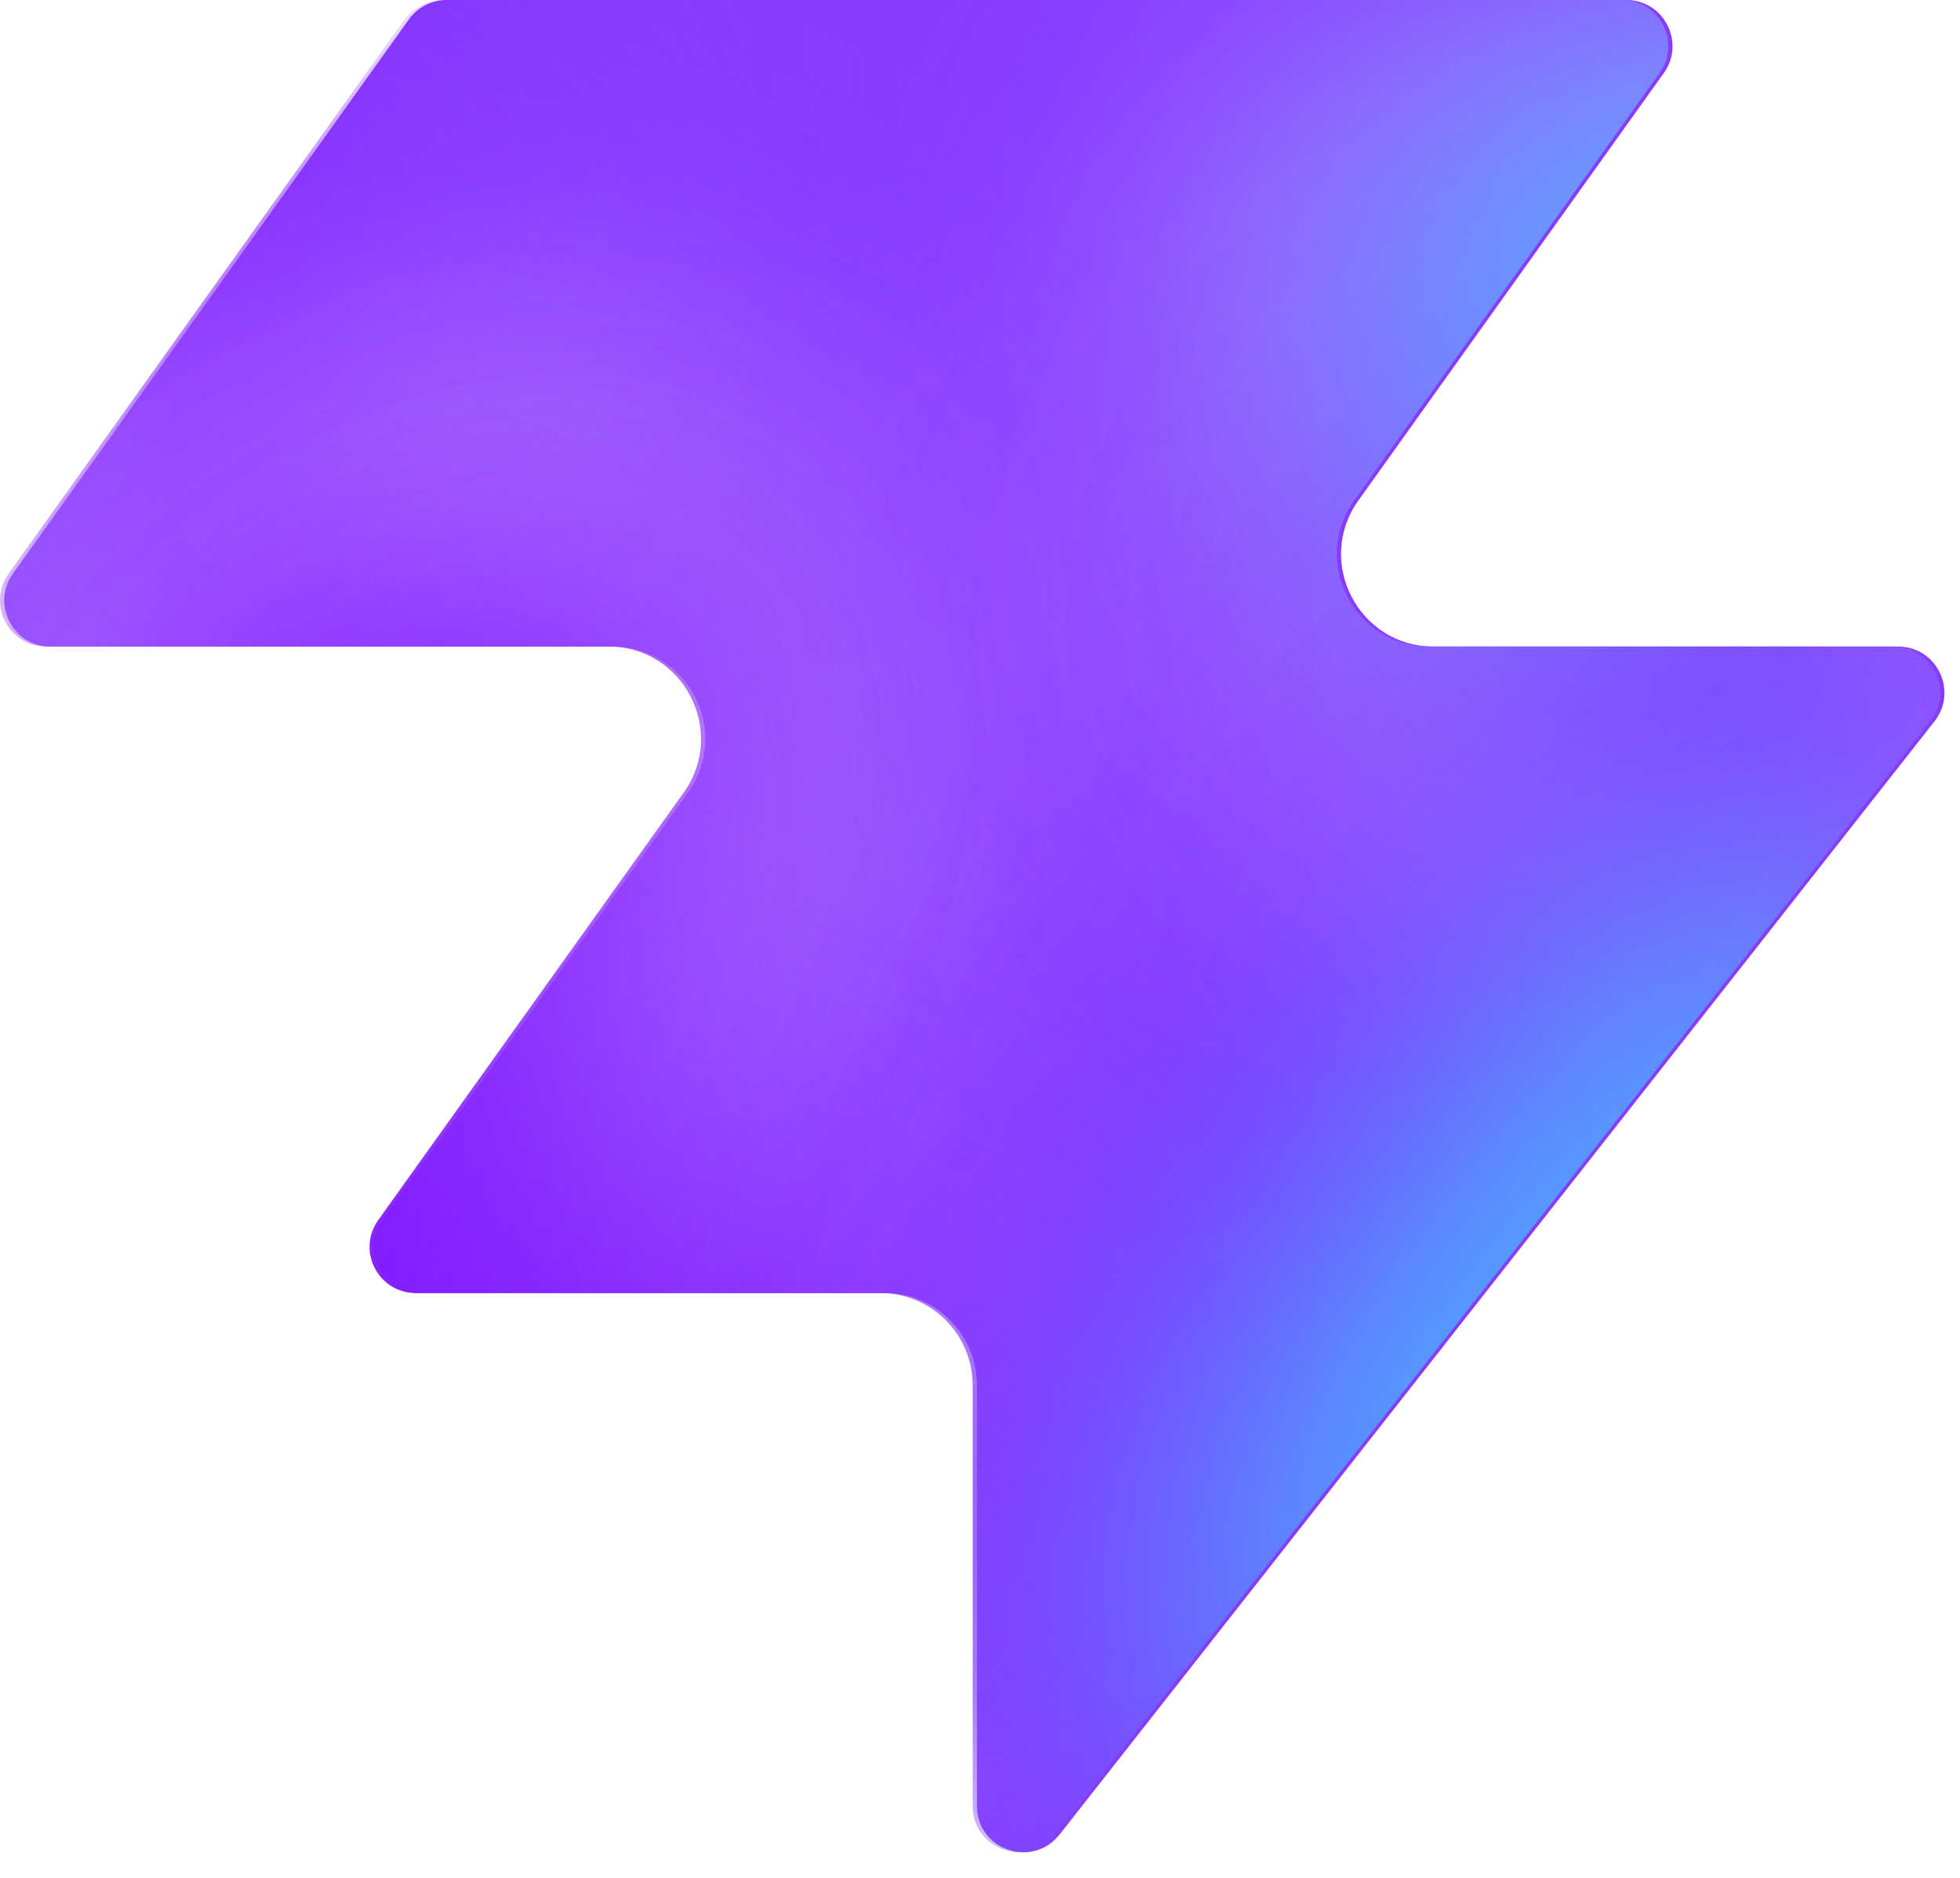
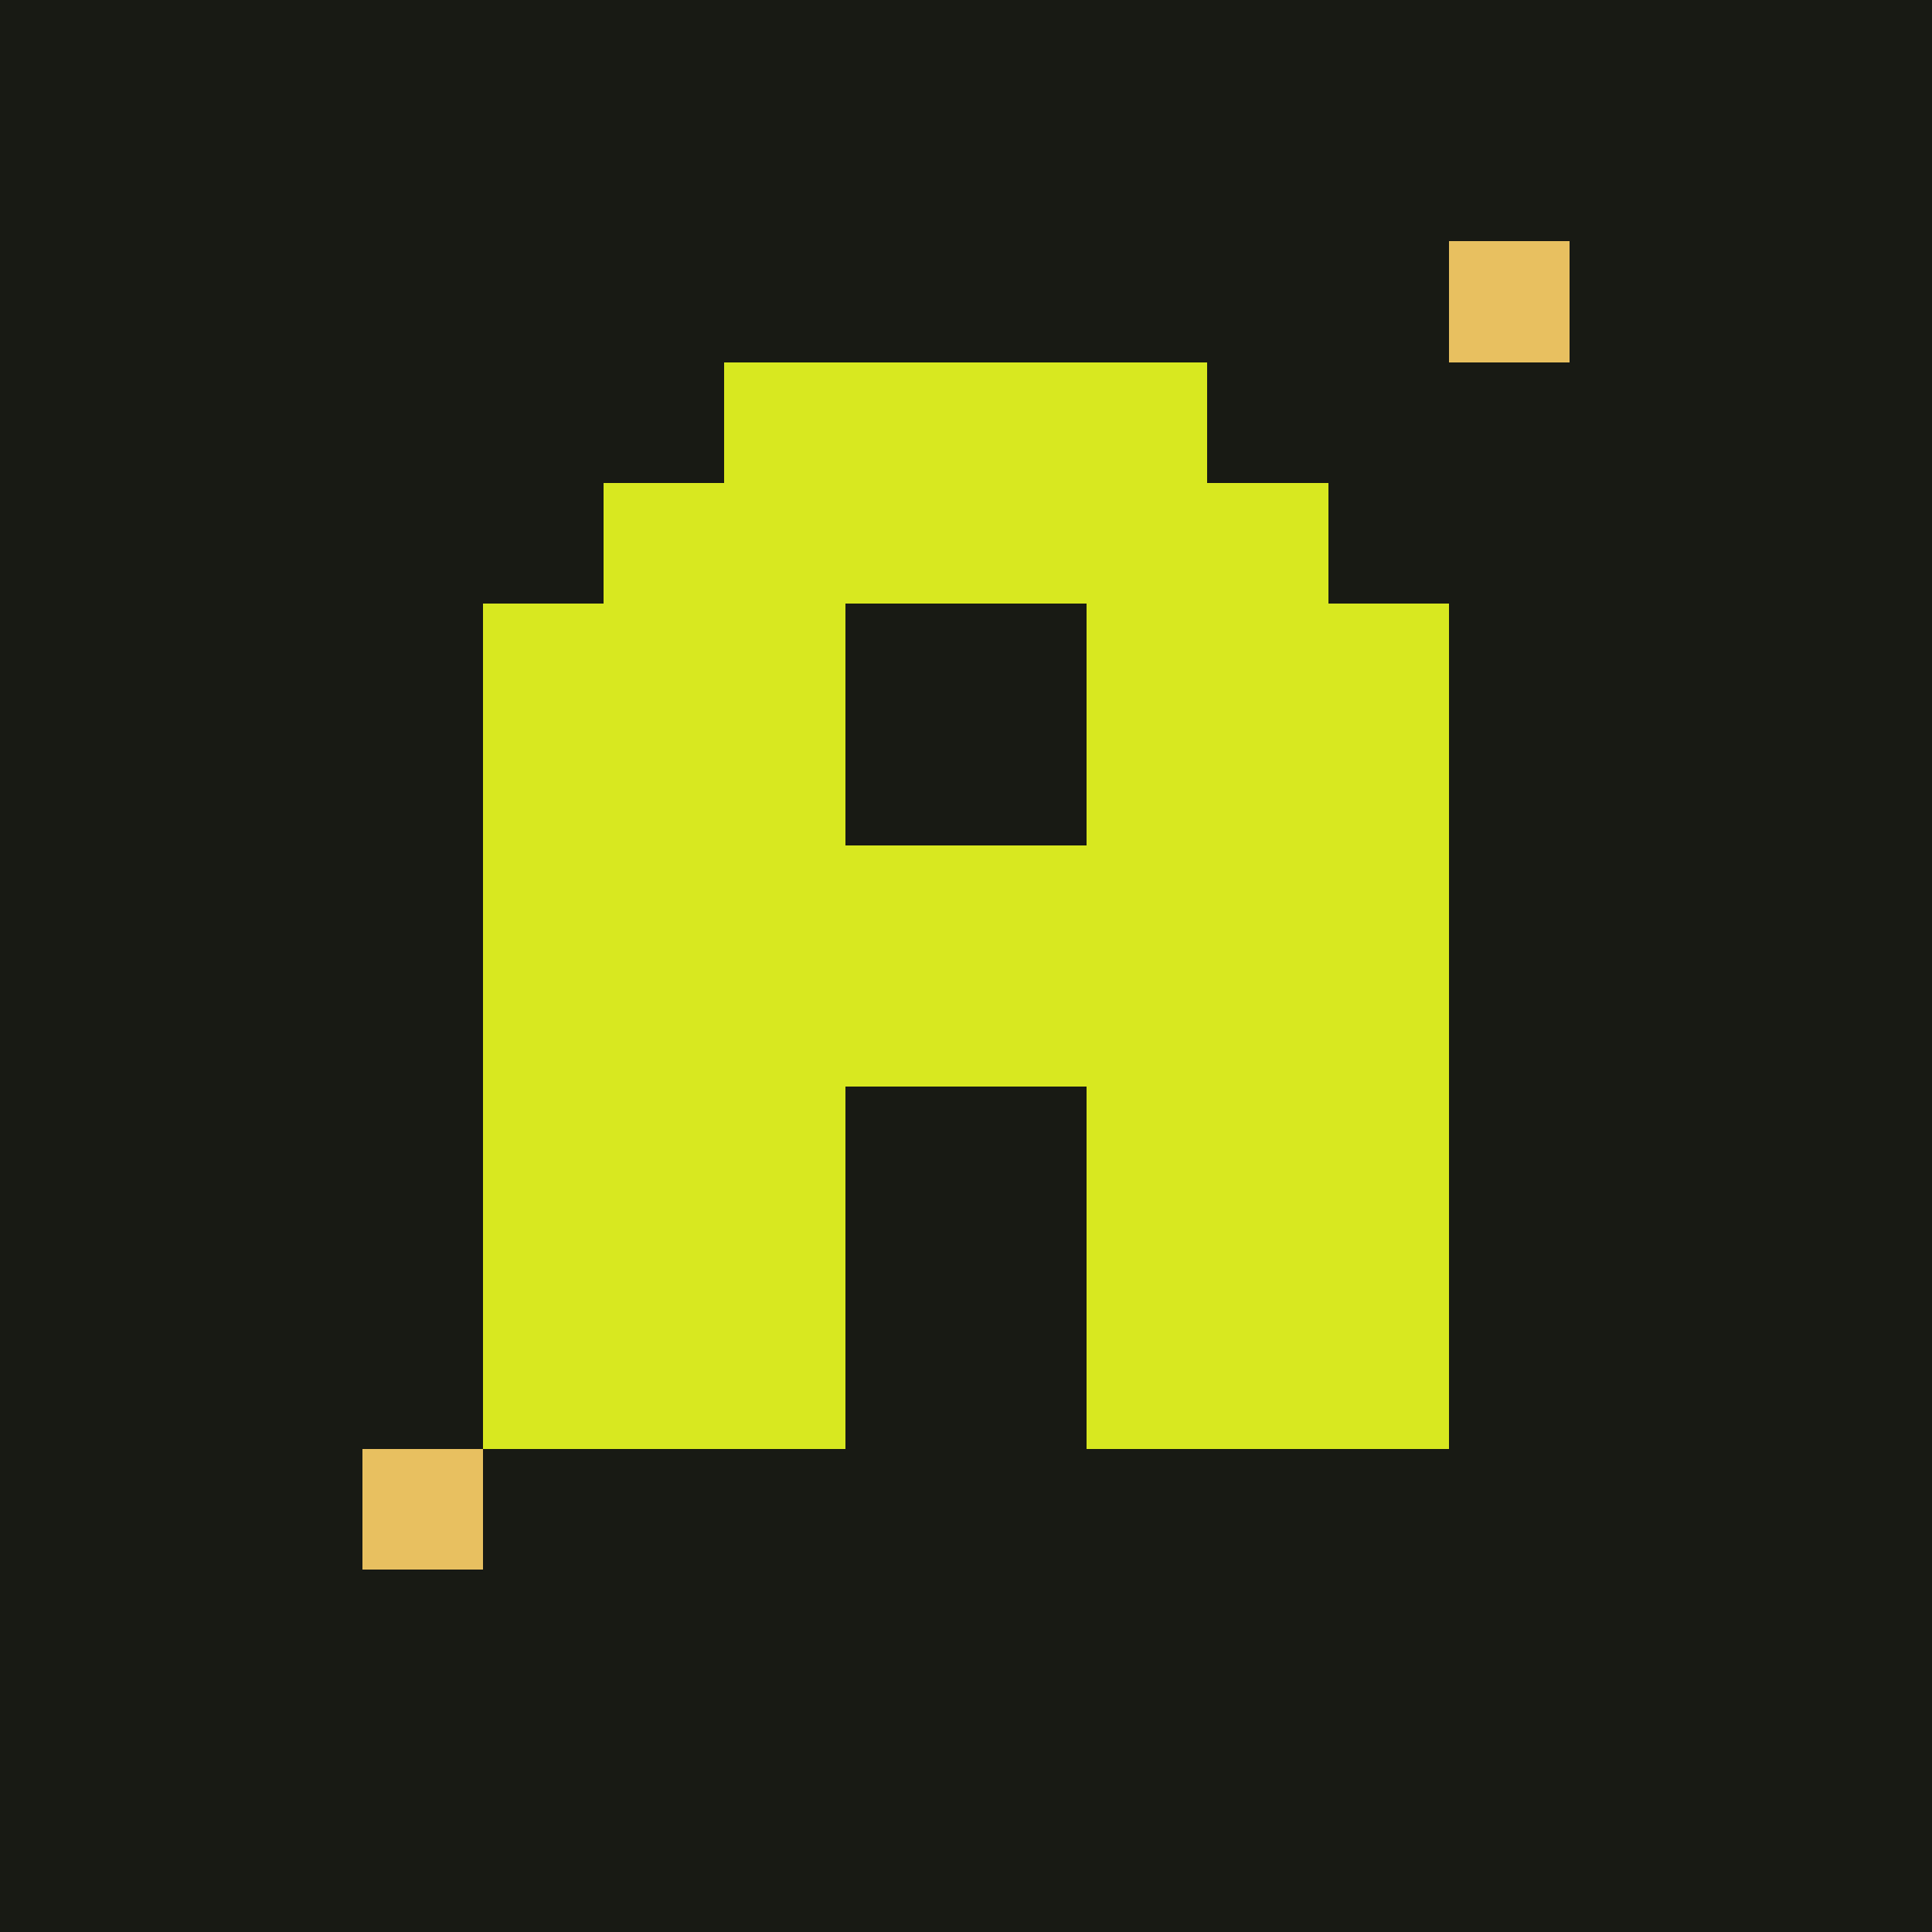
- <svg xmlns="http://www.w3.org/2000/svg" width="48" height="46" fill="none" viewBox="0 0 48 46">
-   <path fill="#863bff" d="M25.946 44.938c-.664.845-2.021.375-2.021-.698V33.937a2.26 2.26 0 0 0-2.262-2.262H10.287c-.92 0-1.456-1.04-.92-1.788l7.48-10.471c1.07-1.497 0-3.578-1.842-3.578H1.237c-.92 0-1.456-1.04-.92-1.788L10.013.474c.214-.297.556-.474.92-.474h28.894c.92 0 1.456 1.04.92 1.788l-7.48 10.471c-1.07 1.498 0 3.579 1.842 3.579h11.377c.943 0 1.473 1.088.89 1.83L25.947 44.94z" style="fill:#863bff;fill:color(display-p3 .525 .23 1);fill-opacity:1" />
-   <mask id="a" width="48" height="46" x="0" y="0" maskUnits="userSpaceOnUse" style="mask-type:alpha">
-     <path fill="#000" d="M25.842 44.938c-.664.844-2.021.375-2.021-.698V33.937a2.26 2.26 0 0 0-2.262-2.262H10.183c-.92 0-1.456-1.04-.92-1.788l7.48-10.471c1.07-1.498 0-3.579-1.842-3.579H1.133c-.92 0-1.456-1.04-.92-1.787L9.91.473c.214-.297.556-.474.92-.474h28.894c.92 0 1.456 1.04.92 1.788l-7.48 10.471c-1.07 1.498 0 3.578 1.842 3.578h11.377c.943 0 1.473 1.088.89 1.832L25.843 44.94z" style="fill:#000;fill-opacity:1" />
-   </mask>
-   <g mask="url(#a)">
-     <g filter="url(#b)">
-       <ellipse cx="5.508" cy="14.704" fill="#ede6ff" rx="5.508" ry="14.704" style="fill:#ede6ff;fill:color(display-p3 .927 .903 1);fill-opacity:1" transform="matrix(.00324 1 1 -.00324 -4.47 31.516)" />
-     </g>
-     <g filter="url(#c)">
-       <ellipse cx="10.399" cy="29.851" fill="#ede6ff" rx="10.399" ry="29.851" style="fill:#ede6ff;fill:color(display-p3 .927 .903 1);fill-opacity:1" transform="matrix(.00324 1 1 -.00324 -39.328 7.883)" />
-     </g>
-     <g filter="url(#d)">
-       <ellipse cx="5.508" cy="30.487" fill="#7e14ff" rx="5.508" ry="30.487" style="fill:#7e14ff;fill:color(display-p3 .492 .077 1);fill-opacity:1" transform="rotate(89.814 -25.913 -14.639)scale(1 -1)" />
-     </g>
-     <g filter="url(#e)">
-       <ellipse cx="5.508" cy="30.599" fill="#7e14ff" rx="5.508" ry="30.599" style="fill:#7e14ff;fill:color(display-p3 .492 .077 1);fill-opacity:1" transform="rotate(89.814 -32.644 -3.334)scale(1 -1)" />
-     </g>
-     <g filter="url(#f)">
-       <ellipse cx="5.508" cy="30.599" fill="#7e14ff" rx="5.508" ry="30.599" style="fill:#7e14ff;fill:color(display-p3 .492 .077 1);fill-opacity:1" transform="matrix(.00324 1 1 -.00324 -34.34 30.47)" />
-     </g>
-     <g filter="url(#g)">
-       <ellipse cx="14.072" cy="22.078" fill="#ede6ff" rx="14.072" ry="22.078" style="fill:#ede6ff;fill:color(display-p3 .927 .903 1);fill-opacity:1" transform="rotate(93.35 24.506 48.493)scale(-1 1)" />
-     </g>
-     <g filter="url(#h)">
-       <ellipse cx="3.47" cy="21.501" fill="#7e14ff" rx="3.47" ry="21.501" style="fill:#7e14ff;fill:color(display-p3 .492 .077 1);fill-opacity:1" transform="rotate(89.009 28.708 47.59)scale(-1 1)" />
-     </g>
-     <g filter="url(#i)">
-       <ellipse cx="3.47" cy="21.501" fill="#7e14ff" rx="3.47" ry="21.501" style="fill:#7e14ff;fill:color(display-p3 .492 .077 1);fill-opacity:1" transform="rotate(89.009 28.708 47.59)scale(-1 1)" />
-     </g>
-     <g filter="url(#j)">
-       <ellipse cx=".387" cy="8.972" fill="#7e14ff" rx="4.407" ry="29.108" style="fill:#7e14ff;fill:color(display-p3 .492 .077 1);fill-opacity:1" transform="rotate(39.51 .387 8.972)" />
-     </g>
-     <g filter="url(#k)">
-       <ellipse cx="47.523" cy="-6.092" fill="#7e14ff" rx="4.407" ry="29.108" style="fill:#7e14ff;fill:color(display-p3 .492 .077 1);fill-opacity:1" transform="rotate(37.892 47.523 -6.092)" />
-     </g>
-     <g filter="url(#l)">
-       <ellipse cx="41.412" cy="6.333" fill="#47bfff" rx="5.971" ry="9.665" style="fill:#47bfff;fill:color(display-p3 .28 .748 1);fill-opacity:1" transform="rotate(37.892 41.412 6.333)" />
-     </g>
-     <g filter="url(#m)">
-       <ellipse cx="-1.879" cy="38.332" fill="#7e14ff" rx="4.407" ry="29.108" style="fill:#7e14ff;fill:color(display-p3 .492 .077 1);fill-opacity:1" transform="rotate(37.892 -1.88 38.332)" />
-     </g>
-     <g filter="url(#n)">
-       <ellipse cx="-1.879" cy="38.332" fill="#7e14ff" rx="4.407" ry="29.108" style="fill:#7e14ff;fill:color(display-p3 .492 .077 1);fill-opacity:1" transform="rotate(37.892 -1.88 38.332)" />
-     </g>
-     <g filter="url(#o)">
-       <ellipse cx="35.651" cy="29.907" fill="#7e14ff" rx="4.407" ry="29.108" style="fill:#7e14ff;fill:color(display-p3 .492 .077 1);fill-opacity:1" transform="rotate(37.892 35.651 29.907)" />
-     </g>
-     <g filter="url(#p)">
-       <ellipse cx="38.418" cy="32.4" fill="#47bfff" rx="5.971" ry="15.297" style="fill:#47bfff;fill:color(display-p3 .28 .748 1);fill-opacity:1" transform="rotate(37.892 38.418 32.4)" />
-     </g>
-   </g>
-   <defs>
-     <filter id="b" width="60.045" height="41.654" x="-19.77" y="16.149" color-interpolation-filters="sRGB" filterUnits="userSpaceOnUse">
-       <feFlood flood-opacity="0" result="BackgroundImageFix" />
-       <feBlend in="SourceGraphic" in2="BackgroundImageFix" result="shape" />
-       <feGaussianBlur result="effect1_foregroundBlur_2002_17158" stdDeviation="7.659" />
-     </filter>
-     <filter id="c" width="90.34" height="51.437" x="-54.613" y="-7.533" color-interpolation-filters="sRGB" filterUnits="userSpaceOnUse">
-       <feFlood flood-opacity="0" result="BackgroundImageFix" />
-       <feBlend in="SourceGraphic" in2="BackgroundImageFix" result="shape" />
-       <feGaussianBlur result="effect1_foregroundBlur_2002_17158" stdDeviation="7.659" />
-     </filter>
-     <filter id="d" width="79.355" height="29.4" x="-49.64" y="2.03" color-interpolation-filters="sRGB" filterUnits="userSpaceOnUse">
-       <feFlood flood-opacity="0" result="BackgroundImageFix" />
-       <feBlend in="SourceGraphic" in2="BackgroundImageFix" result="shape" />
-       <feGaussianBlur result="effect1_foregroundBlur_2002_17158" stdDeviation="4.596" />
-     </filter>
-     <filter id="e" width="79.579" height="29.4" x="-45.045" y="20.029" color-interpolation-filters="sRGB" filterUnits="userSpaceOnUse">
-       <feFlood flood-opacity="0" result="BackgroundImageFix" />
-       <feBlend in="SourceGraphic" in2="BackgroundImageFix" result="shape" />
-       <feGaussianBlur result="effect1_foregroundBlur_2002_17158" stdDeviation="4.596" />
-     </filter>
-     <filter id="f" width="79.579" height="29.4" x="-43.513" y="21.178" color-interpolation-filters="sRGB" filterUnits="userSpaceOnUse">
-       <feFlood flood-opacity="0" result="BackgroundImageFix" />
-       <feBlend in="SourceGraphic" in2="BackgroundImageFix" result="shape" />
-       <feGaussianBlur result="effect1_foregroundBlur_2002_17158" stdDeviation="4.596" />
-     </filter>
-     <filter id="g" width="74.749" height="58.852" x="15.756" y="-17.901" color-interpolation-filters="sRGB" filterUnits="userSpaceOnUse">
-       <feFlood flood-opacity="0" result="BackgroundImageFix" />
-       <feBlend in="SourceGraphic" in2="BackgroundImageFix" result="shape" />
-       <feGaussianBlur result="effect1_foregroundBlur_2002_17158" stdDeviation="7.659" />
-     </filter>
-     <filter id="h" width="61.377" height="25.362" x="23.548" y="2.284" color-interpolation-filters="sRGB" filterUnits="userSpaceOnUse">
-       <feFlood flood-opacity="0" result="BackgroundImageFix" />
-       <feBlend in="SourceGraphic" in2="BackgroundImageFix" result="shape" />
-       <feGaussianBlur result="effect1_foregroundBlur_2002_17158" stdDeviation="4.596" />
-     </filter>
-     <filter id="i" width="61.377" height="25.362" x="23.548" y="2.284" color-interpolation-filters="sRGB" filterUnits="userSpaceOnUse">
-       <feFlood flood-opacity="0" result="BackgroundImageFix" />
-       <feBlend in="SourceGraphic" in2="BackgroundImageFix" result="shape" />
-       <feGaussianBlur result="effect1_foregroundBlur_2002_17158" stdDeviation="4.596" />
-     </filter>
-     <filter id="j" width="56.045" height="63.649" x="-27.636" y="-22.853" color-interpolation-filters="sRGB" filterUnits="userSpaceOnUse">
-       <feFlood flood-opacity="0" result="BackgroundImageFix" />
-       <feBlend in="SourceGraphic" in2="BackgroundImageFix" result="shape" />
-       <feGaussianBlur result="effect1_foregroundBlur_2002_17158" stdDeviation="4.596" />
-     </filter>
-     <filter id="k" width="54.814" height="64.646" x="20.116" y="-38.415" color-interpolation-filters="sRGB" filterUnits="userSpaceOnUse">
-       <feFlood flood-opacity="0" result="BackgroundImageFix" />
-       <feBlend in="SourceGraphic" in2="BackgroundImageFix" result="shape" />
-       <feGaussianBlur result="effect1_foregroundBlur_2002_17158" stdDeviation="4.596" />
-     </filter>
-     <filter id="l" width="33.541" height="35.313" x="24.641" y="-11.323" color-interpolation-filters="sRGB" filterUnits="userSpaceOnUse">
-       <feFlood flood-opacity="0" result="BackgroundImageFix" />
-       <feBlend in="SourceGraphic" in2="BackgroundImageFix" result="shape" />
-       <feGaussianBlur result="effect1_foregroundBlur_2002_17158" stdDeviation="4.596" />
-     </filter>
-     <filter id="m" width="54.814" height="64.646" x="-29.286" y="6.009" color-interpolation-filters="sRGB" filterUnits="userSpaceOnUse">
-       <feFlood flood-opacity="0" result="BackgroundImageFix" />
-       <feBlend in="SourceGraphic" in2="BackgroundImageFix" result="shape" />
-       <feGaussianBlur result="effect1_foregroundBlur_2002_17158" stdDeviation="4.596" />
-     </filter>
-     <filter id="n" width="54.814" height="64.646" x="-29.286" y="6.009" color-interpolation-filters="sRGB" filterUnits="userSpaceOnUse">
-       <feFlood flood-opacity="0" result="BackgroundImageFix" />
-       <feBlend in="SourceGraphic" in2="BackgroundImageFix" result="shape" />
-       <feGaussianBlur result="effect1_foregroundBlur_2002_17158" stdDeviation="4.596" />
-     </filter>
-     <filter id="o" width="54.814" height="64.646" x="8.244" y="-2.416" color-interpolation-filters="sRGB" filterUnits="userSpaceOnUse">
-       <feFlood flood-opacity="0" result="BackgroundImageFix" />
-       <feBlend in="SourceGraphic" in2="BackgroundImageFix" result="shape" />
-       <feGaussianBlur result="effect1_foregroundBlur_2002_17158" stdDeviation="4.596" />
-     </filter>
-     <filter id="p" width="39.409" height="43.623" x="18.713" y="10.588" color-interpolation-filters="sRGB" filterUnits="userSpaceOnUse">
-       <feFlood flood-opacity="0" result="BackgroundImageFix" />
-       <feBlend in="SourceGraphic" in2="BackgroundImageFix" result="shape" />
-       <feGaussianBlur result="effect1_foregroundBlur_2002_17158" stdDeviation="4.596" />
-     </filter>
-   </defs>
+ <svg xmlns="http://www.w3.org/2000/svg" viewBox="0 0 16 16" shape-rendering="crispEdges">
+   <rect width="16" height="16" fill="#181a14" />
+   <path fill="#d8e820" d="M6 3h1v1h-1zM7 3h1v1h-1zM8 3h1v1h-1zM9 3h1v1h-1zM5 4h1v1h-1zM6 4h1v1h-1zM7 4h1v1h-1zM8 4h1v1h-1zM9 4h1v1h-1zM10 4h1v1h-1zM4 5h1v1h-1zM5 5h1v1h-1zM6 5h1v1h-1zM9 5h1v1h-1zM10 5h1v1h-1zM11 5h1v1h-1zM4 6h1v1h-1zM5 6h1v1h-1zM6 6h1v1h-1zM9 6h1v1h-1zM10 6h1v1h-1zM11 6h1v1h-1zM4 7h1v1h-1zM5 7h1v1h-1zM6 7h1v1h-1zM7 7h1v1h-1zM8 7h1v1h-1zM9 7h1v1h-1zM10 7h1v1h-1zM11 7h1v1h-1zM4 8h1v1h-1zM5 8h1v1h-1zM6 8h1v1h-1zM7 8h1v1h-1zM8 8h1v1h-1zM9 8h1v1h-1zM10 8h1v1h-1zM11 8h1v1h-1zM4 9h1v1h-1zM5 9h1v1h-1zM6 9h1v1h-1zM9 9h1v1h-1zM10 9h1v1h-1zM11 9h1v1h-1zM4 10h1v1h-1zM5 10h1v1h-1zM6 10h1v1h-1zM9 10h1v1h-1zM10 10h1v1h-1zM11 10h1v1h-1zM4 11h1v1h-1zM5 11h1v1h-1zM6 11h1v1h-1zM9 11h1v1h-1zM10 11h1v1h-1zM11 11h1v1h-1z" />
+   <path fill="#e8c060" d="M12 2h1v1h-1zM3 12h1v1H3z" />
</svg>
